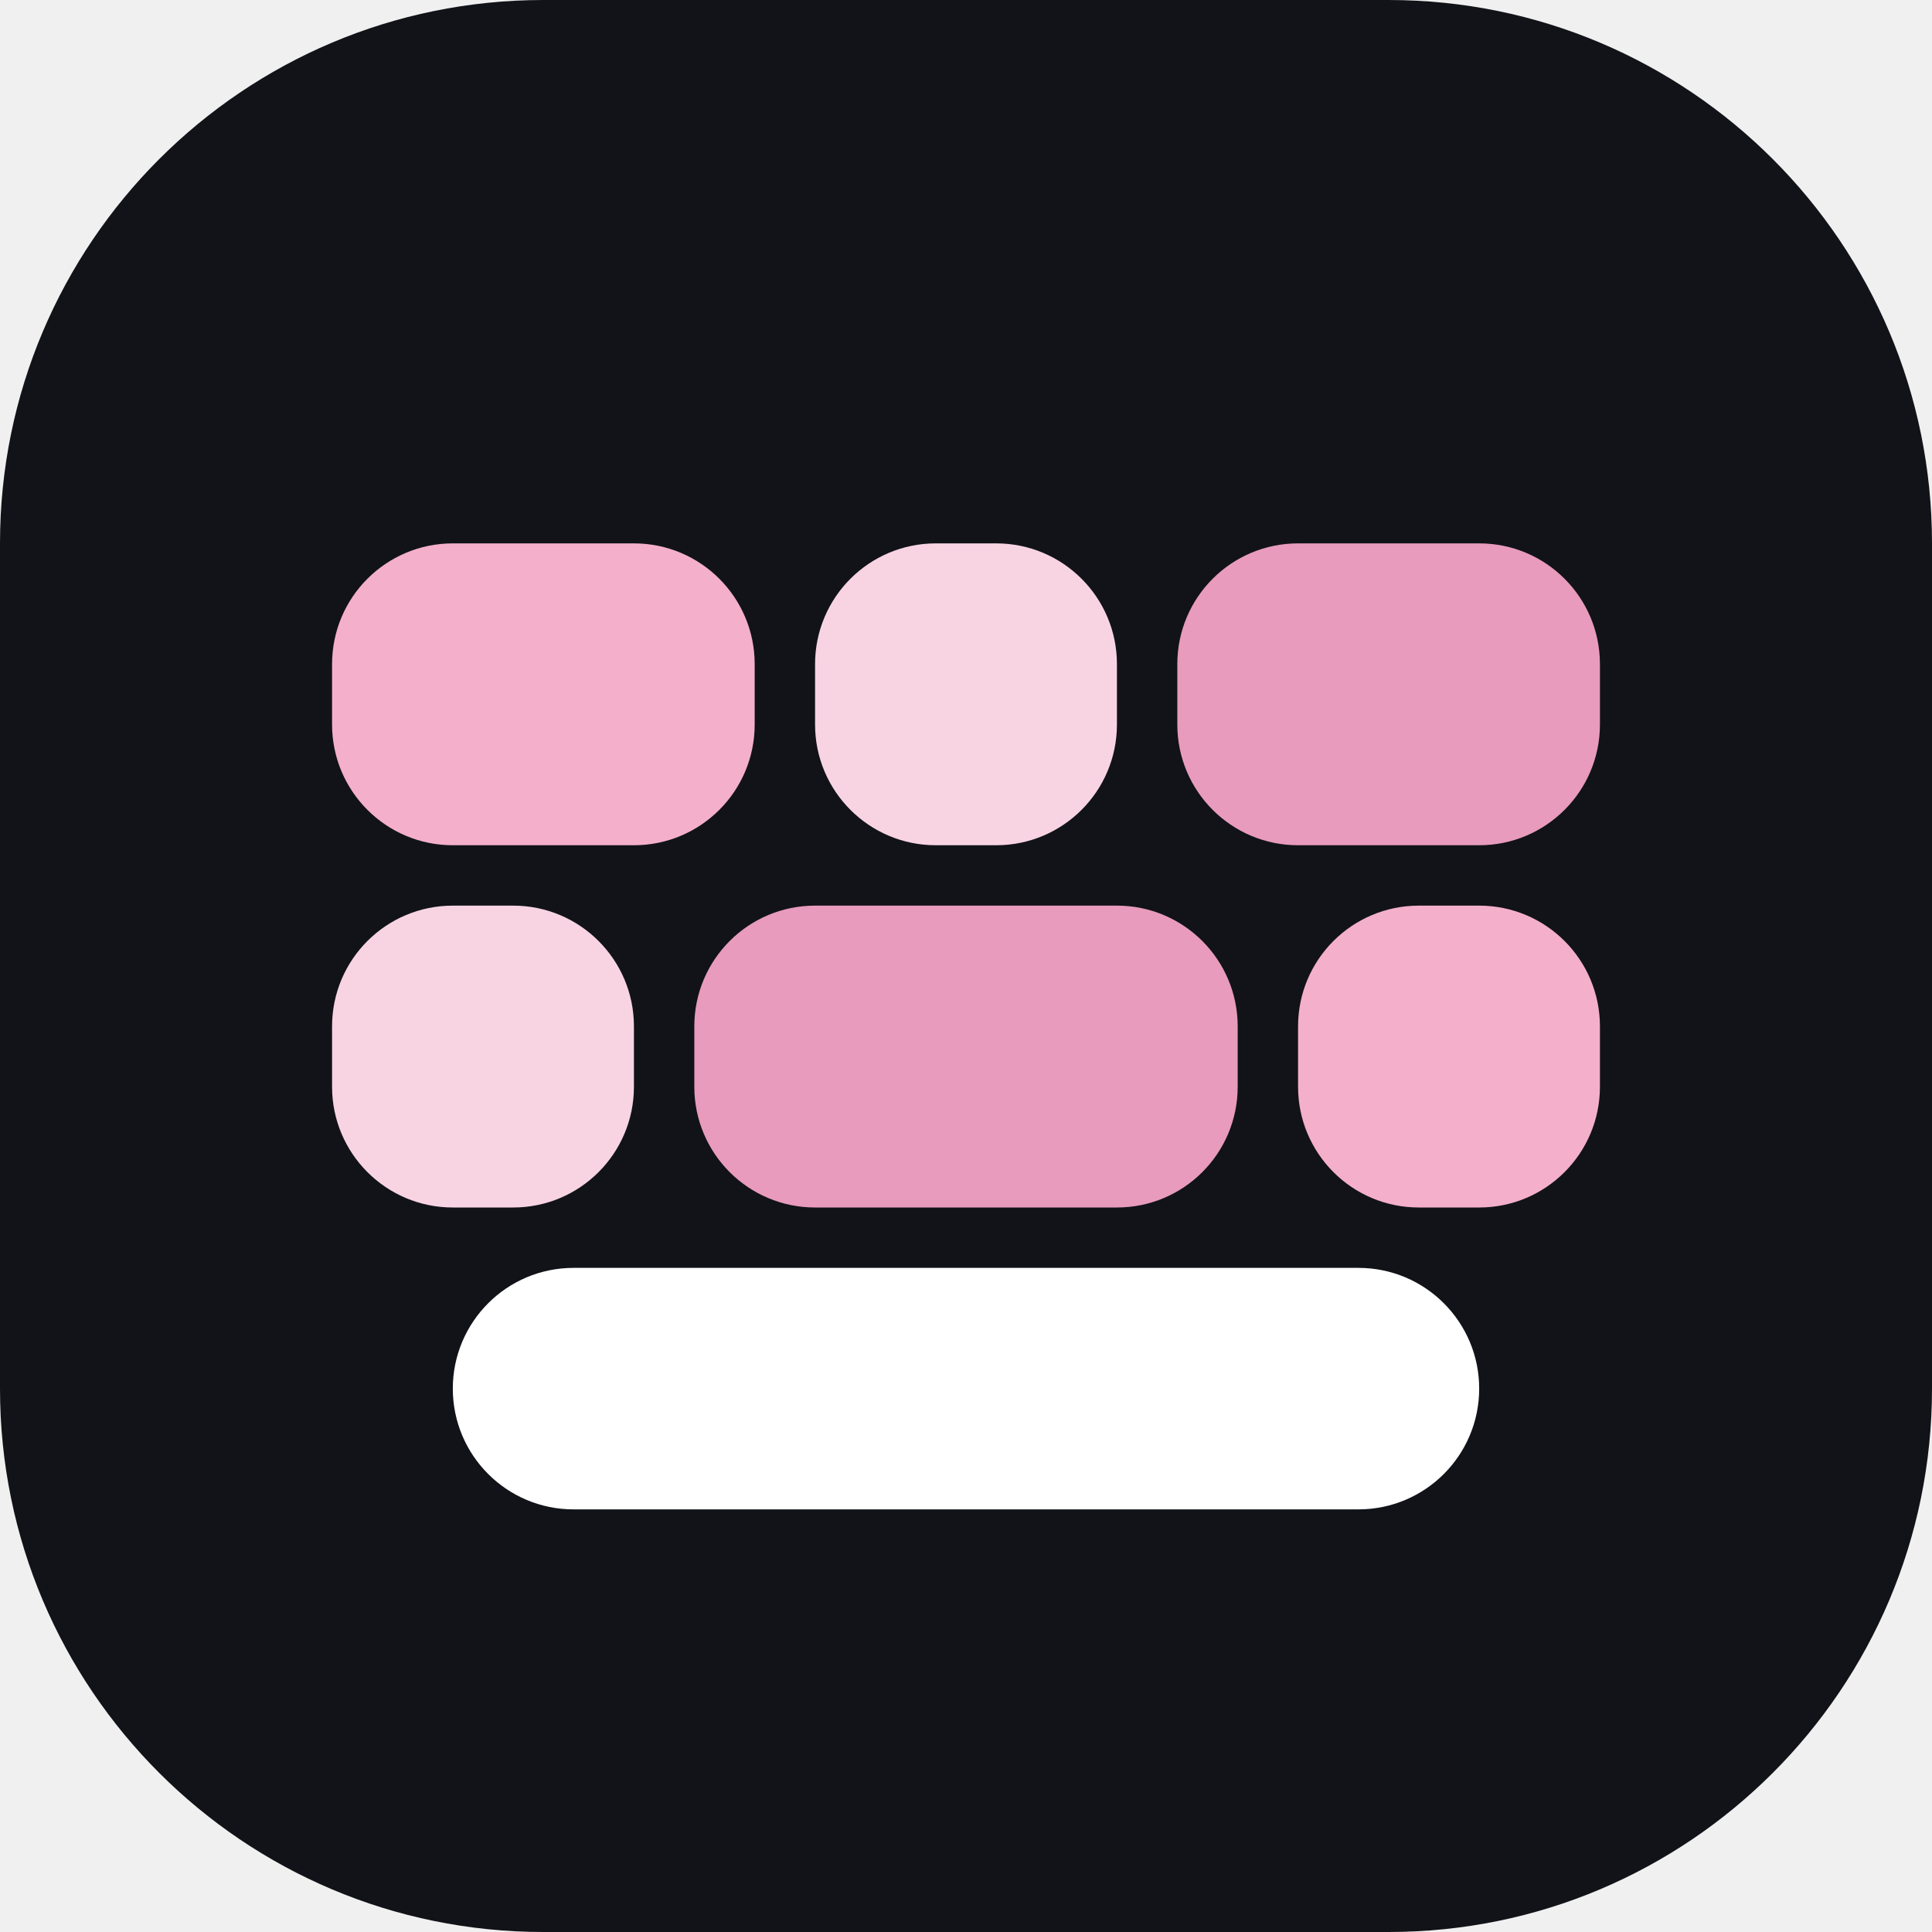
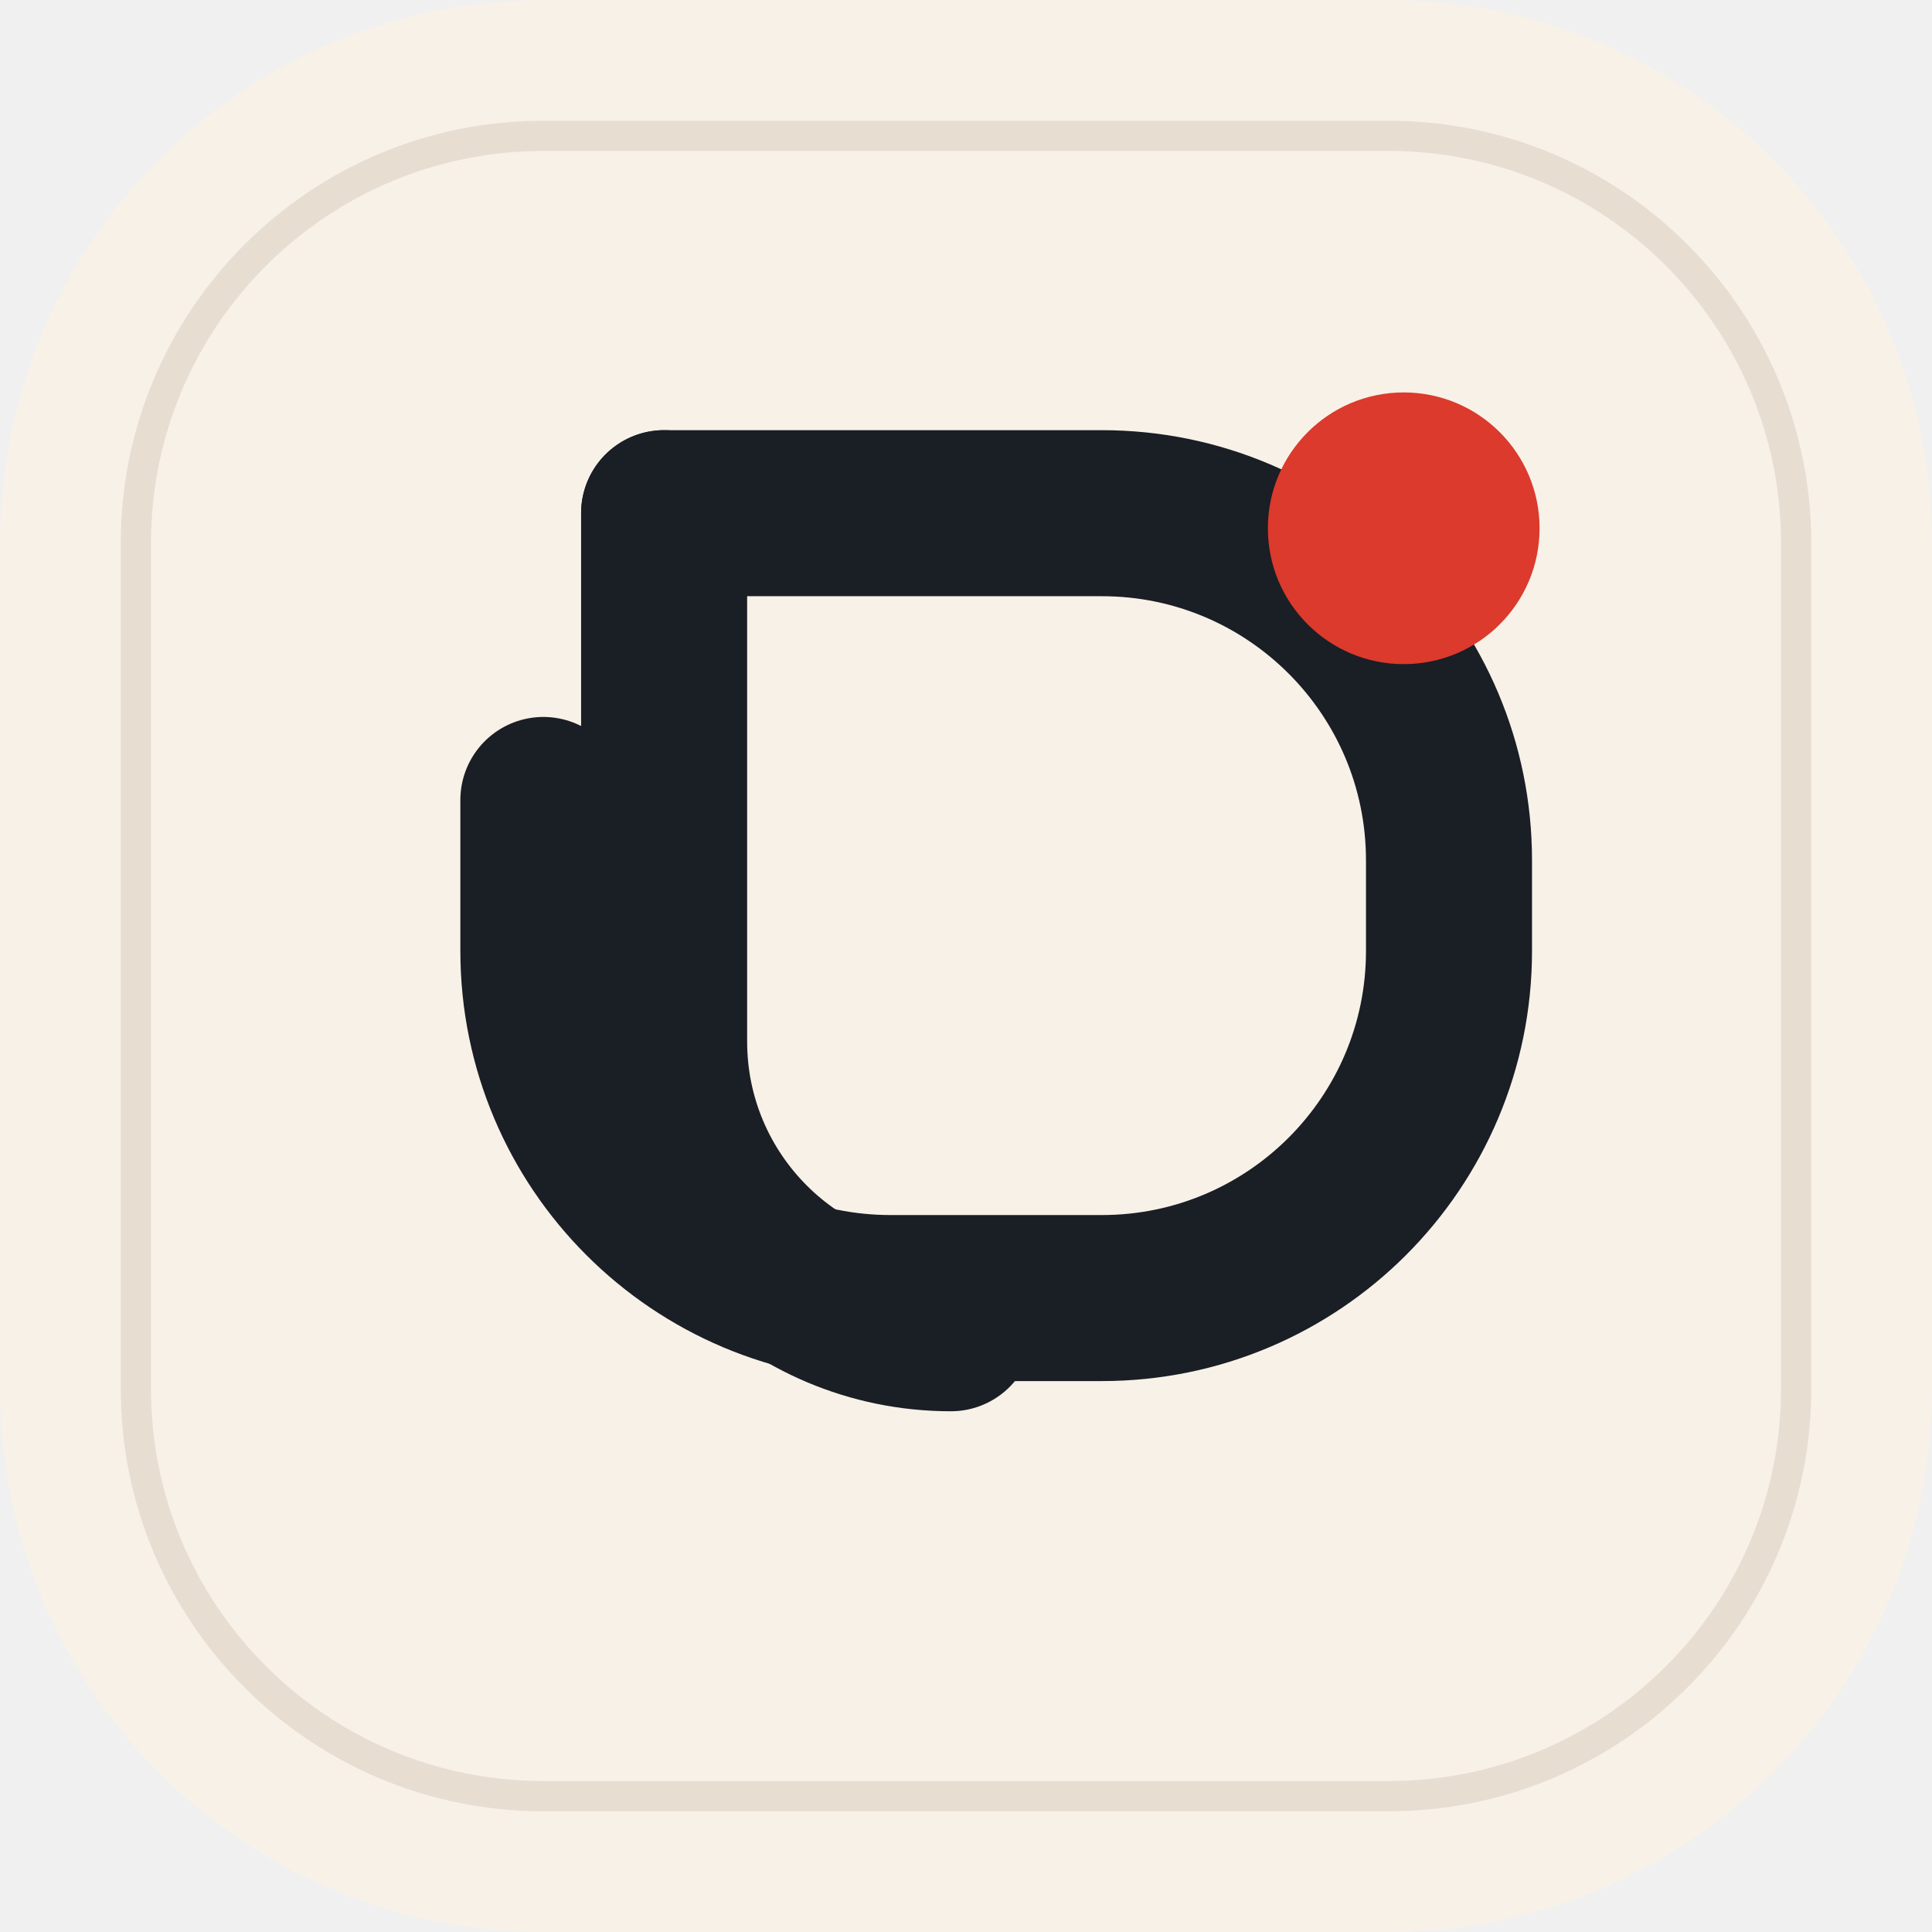
<svg xmlns="http://www.w3.org/2000/svg" width="64" height="64" viewBox="0 0 64 64" fill="none">
-   <rect width="64" height="64" rx="18" fill="#111318" />
-   <rect x="11" y="18" width="14" height="10" rx="4" fill="#F4AFCB" />
-   <rect x="27" y="18" width="10" height="10" rx="4" fill="#F8D4E3" />
-   <rect x="39" y="18" width="14" height="10" rx="4" fill="#E89BBC" />
-   <rect x="11" y="30" width="10" height="10" rx="4" fill="#F8D4E3" />
-   <rect x="23" y="30" width="18" height="10" rx="4" fill="#E89BBC" />
-   <rect x="43" y="30" width="10" height="10" rx="4" fill="#F4AFCB" />
-   <rect x="15" y="42" width="34" height="8" rx="4" fill="#FFFFFF" />
+   <rect width="64" height="64" rx="18" fill="#F7F1E8" />
+   <rect x="4.5" y="4.5" width="55" height="55" rx="13.5" stroke="#E7DDD1" />
+   <path d="M22 17H36.5C42.851 17 48 22.149 48 28.5V31.5C48 37.851 42.851 43 36.5 43H29.5C23.149 43 18 37.851 18 31.5V26.5" stroke="#1A1E25" stroke-width="5.5" stroke-linecap="round" stroke-linejoin="round" />
+   <path d="M22 17V34.5C22 39.747 26.253 44 31.5 44" stroke="#1A1E25" stroke-width="5.5" stroke-linecap="round" />
+   <circle cx="46.5" cy="17.5" r="4.5" fill="#DB3A2C" />
</svg>
